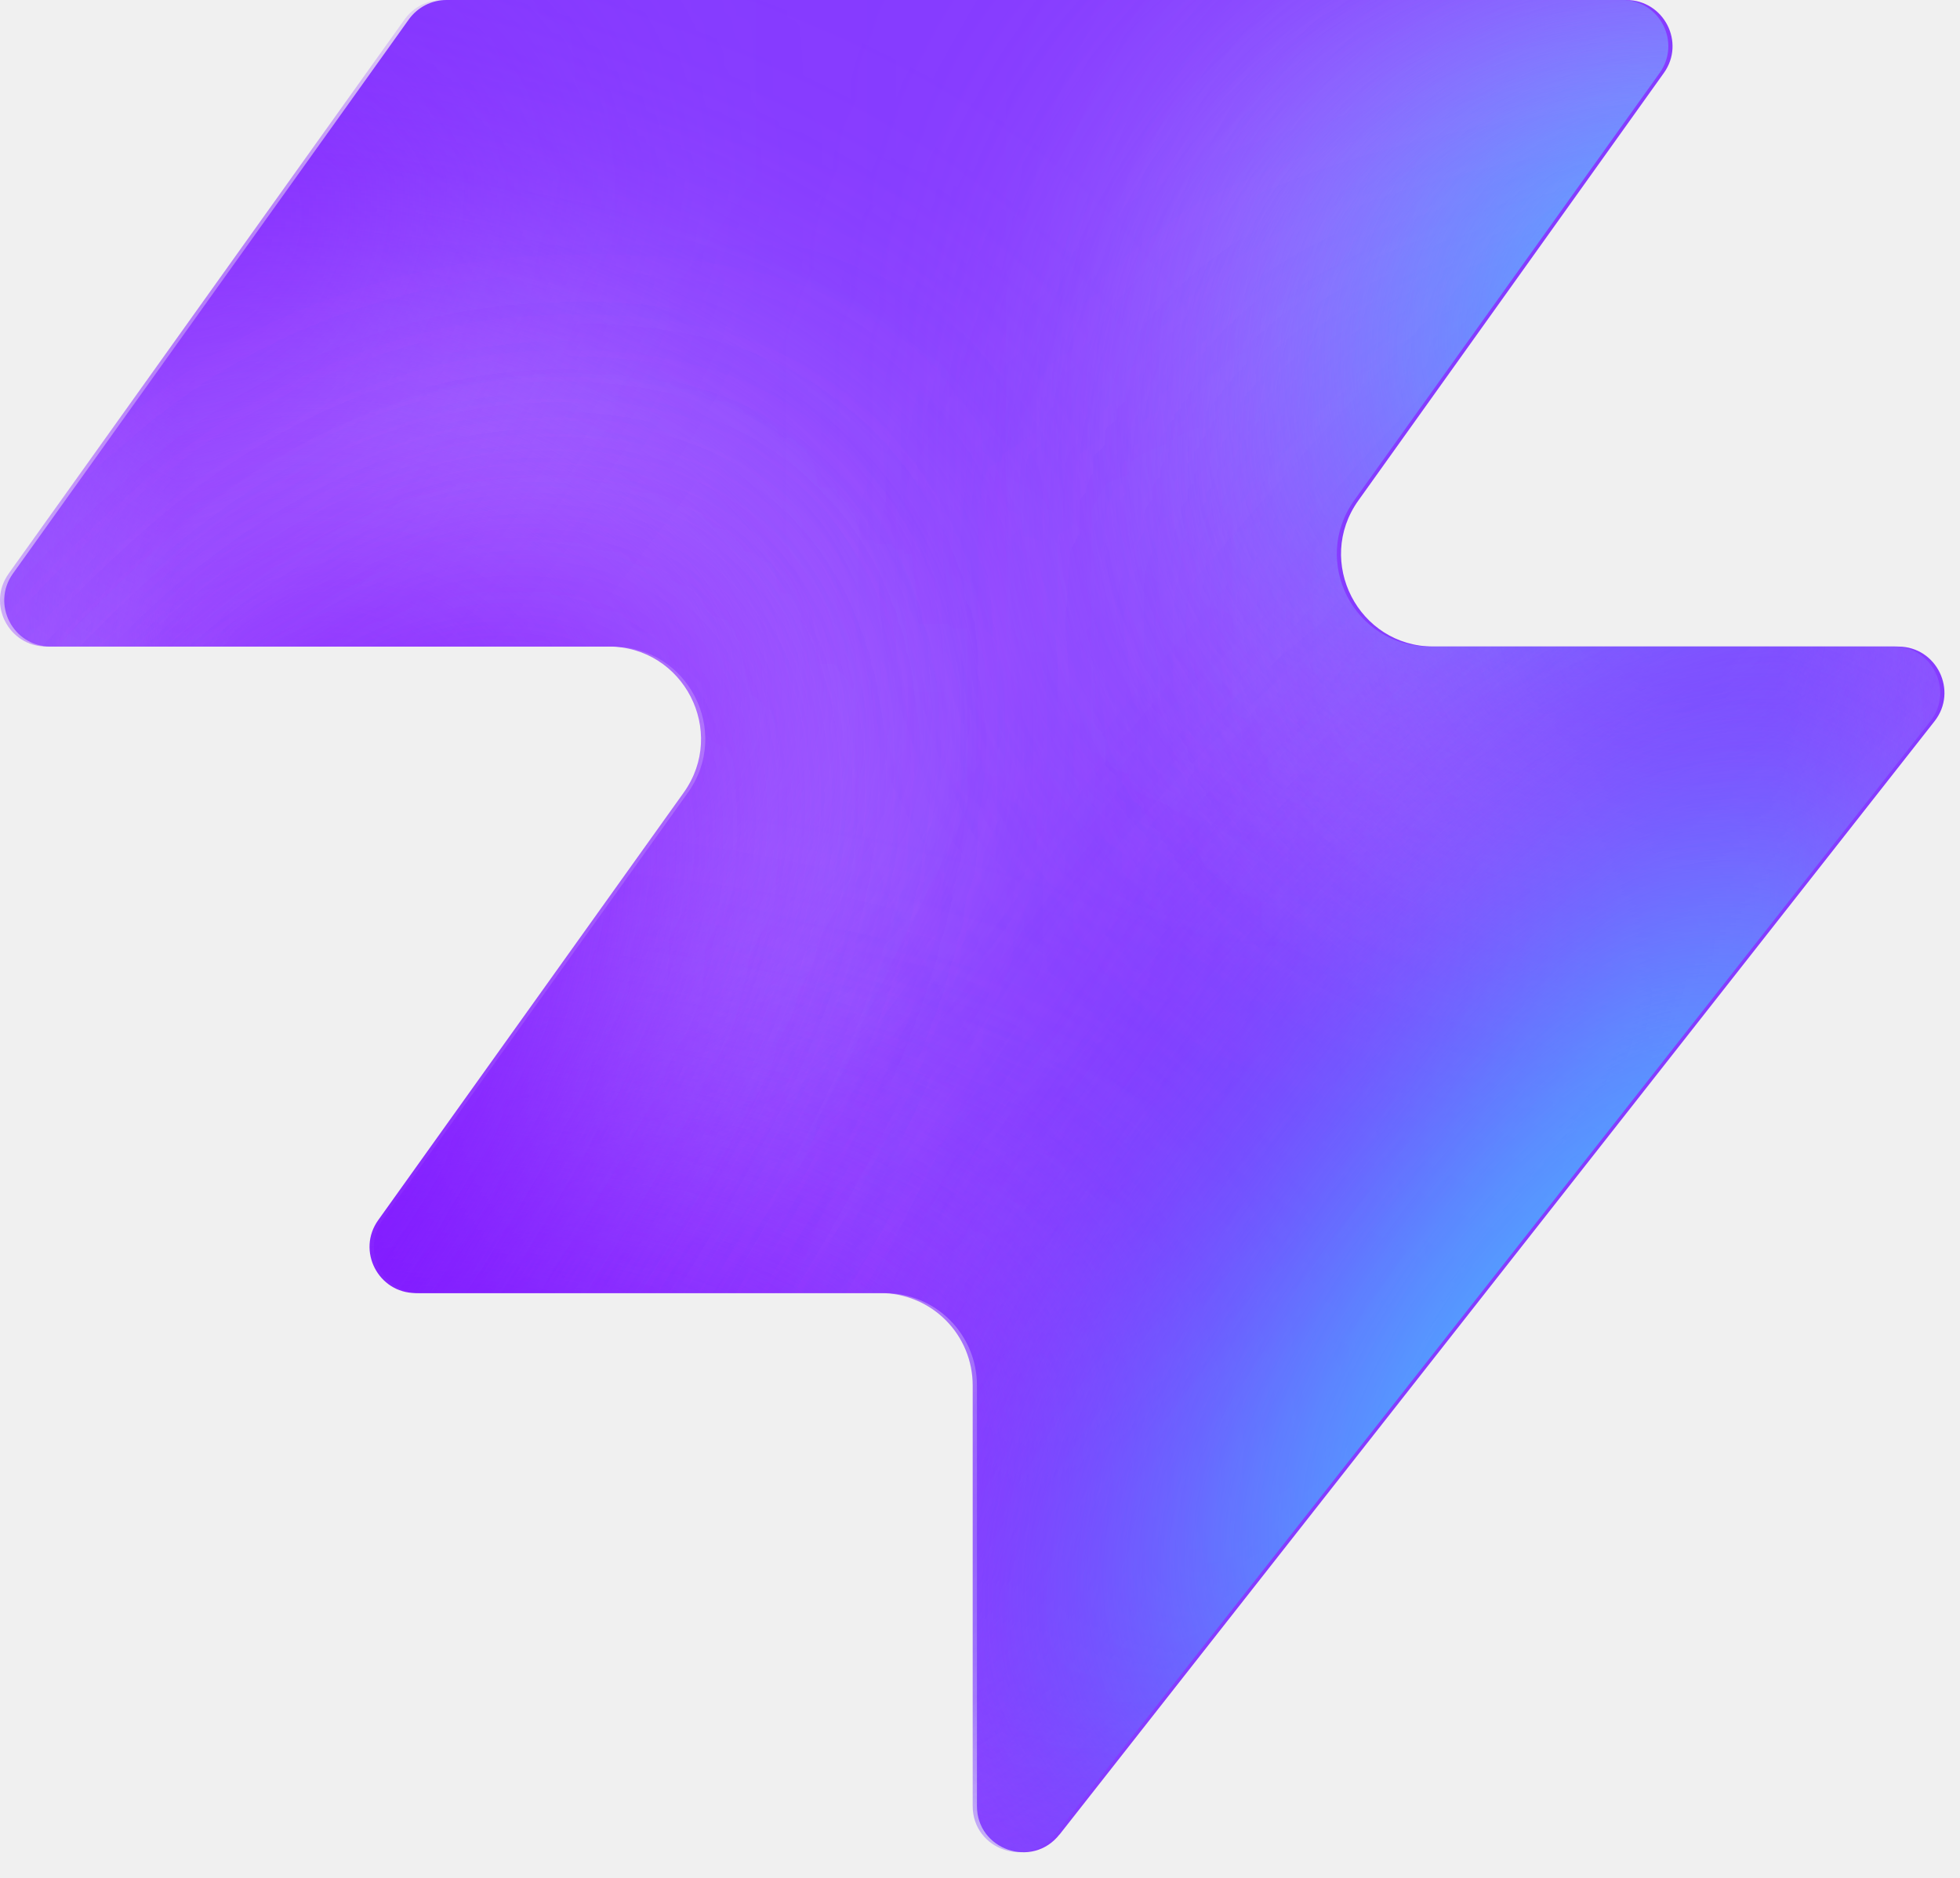
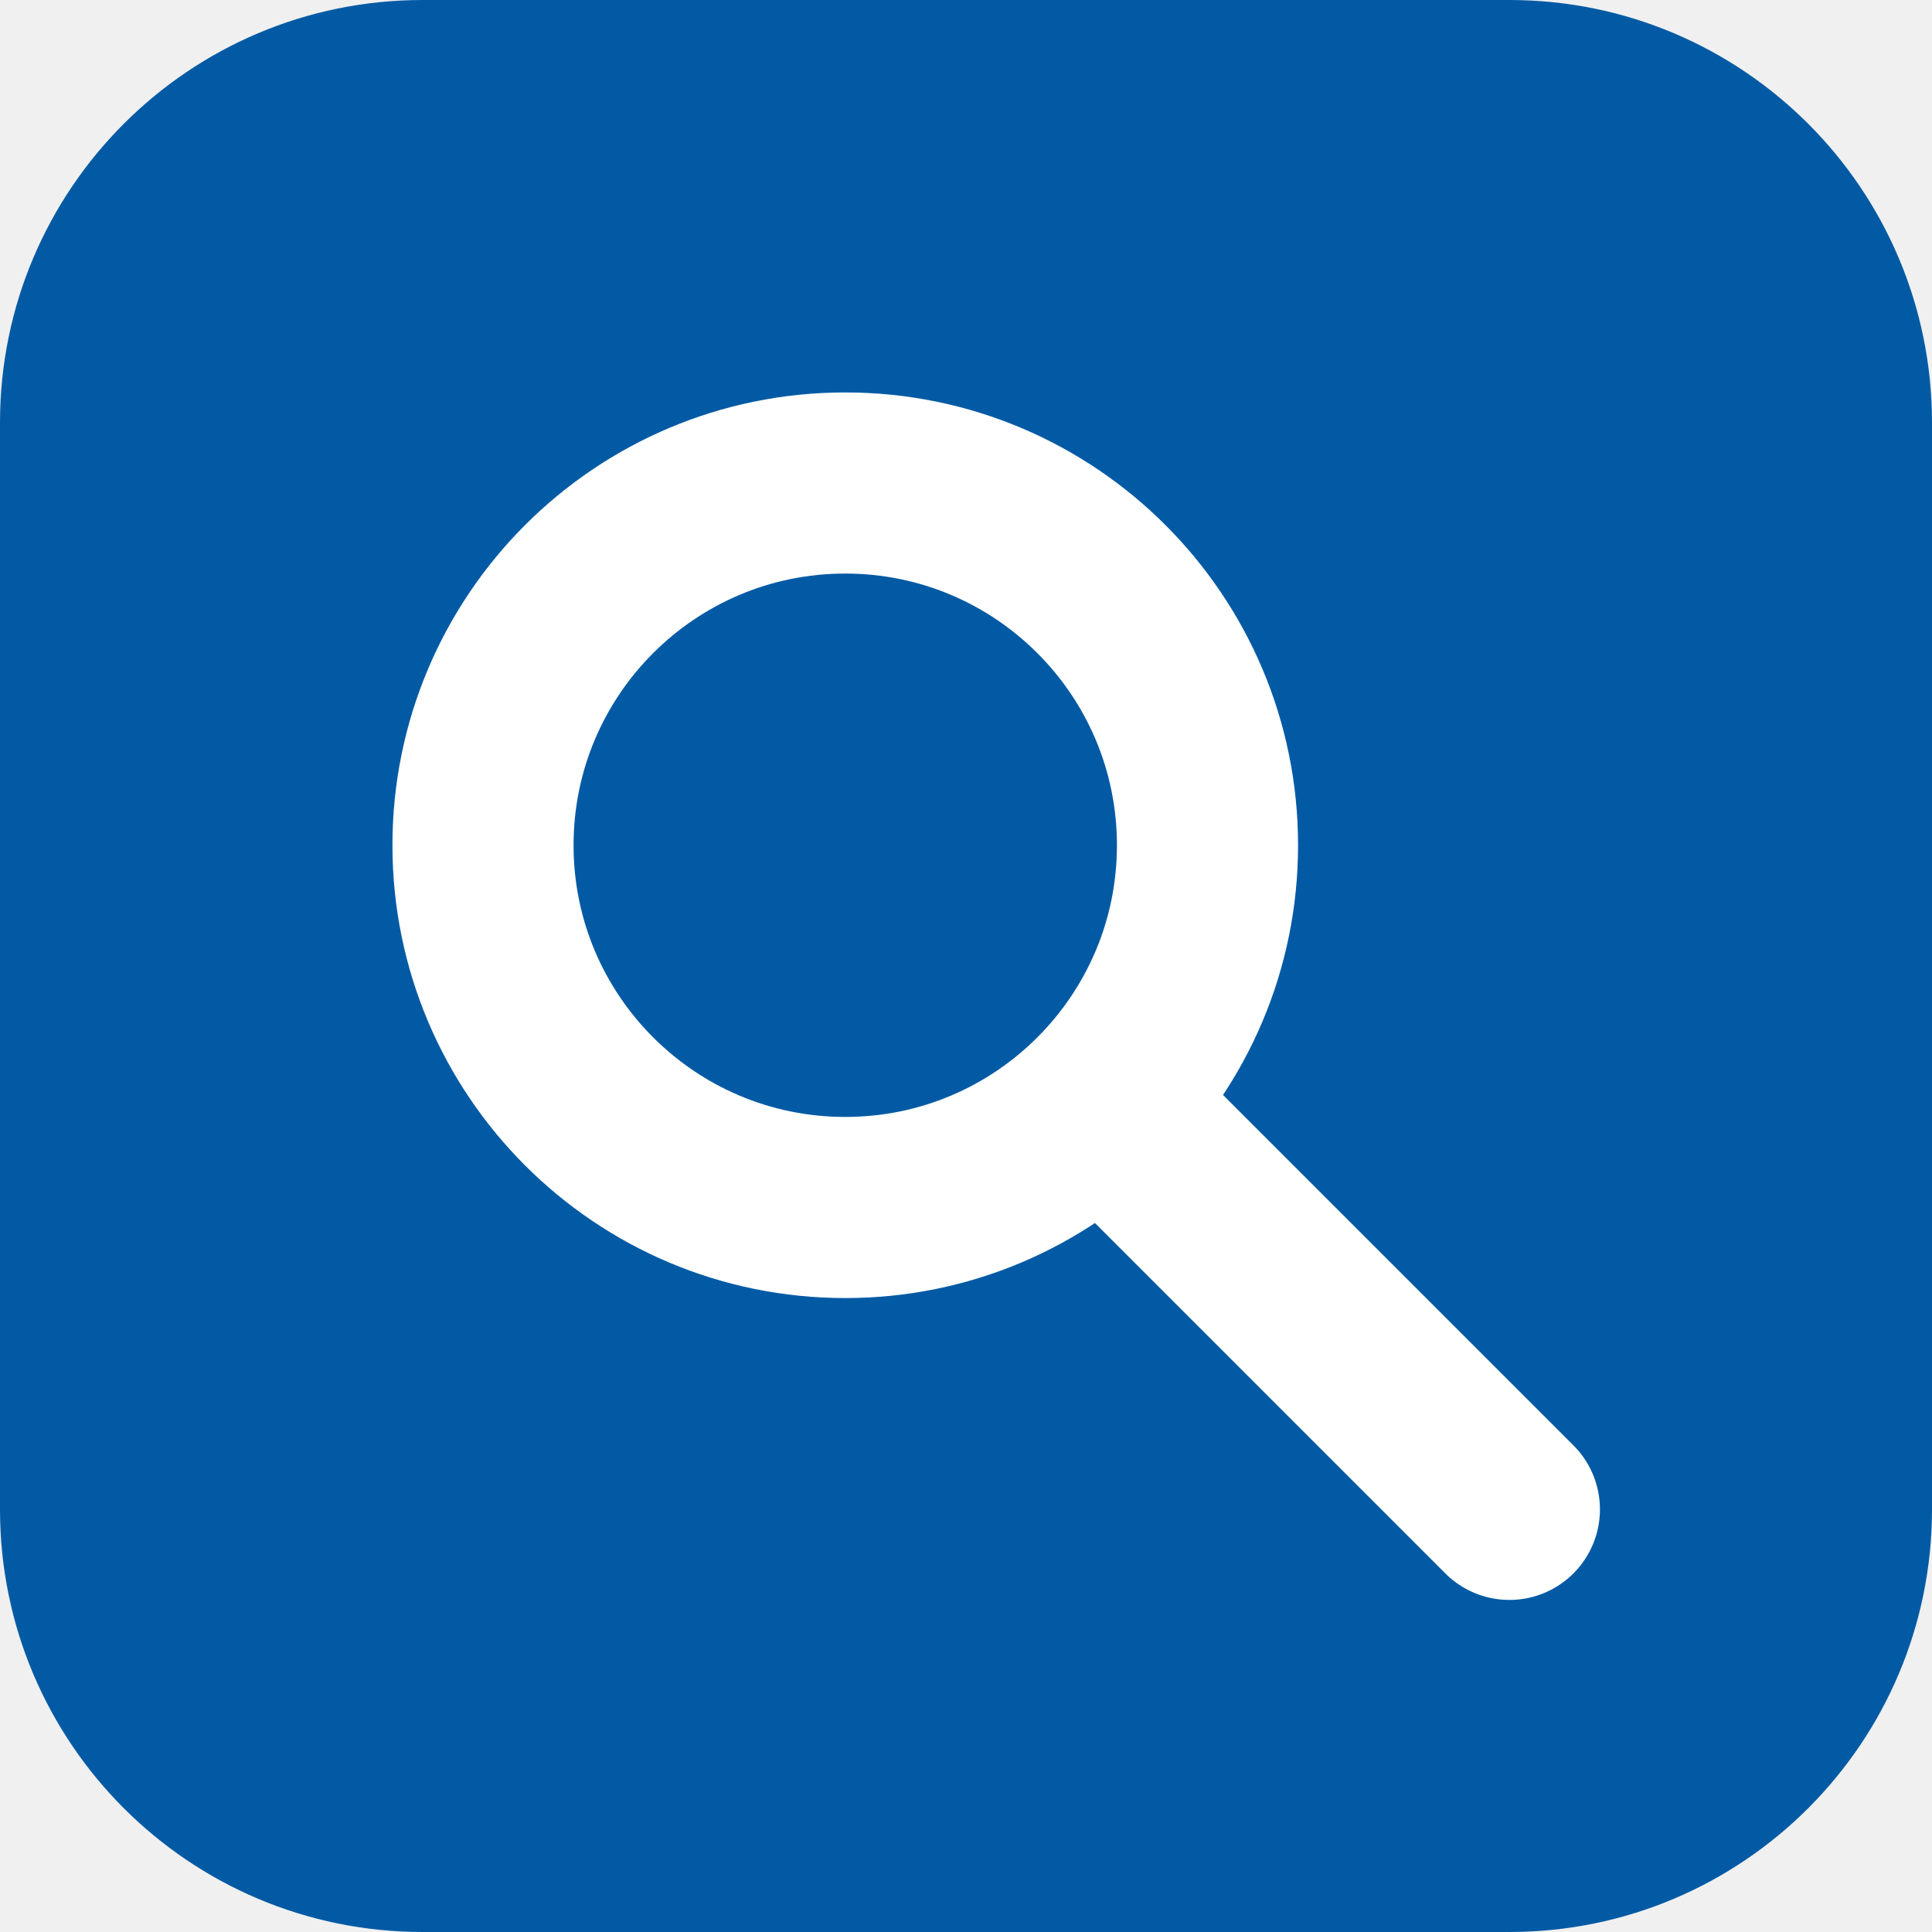
- <svg xmlns="http://www.w3.org/2000/svg" width="48" height="46" fill="none" viewBox="0 0 48 46">
-   <path fill="#863bff" d="M25.946 44.938c-.664.845-2.021.375-2.021-.698V33.937a2.26 2.26 0 0 0-2.262-2.262H10.287c-.92 0-1.456-1.04-.92-1.788l7.48-10.471c1.07-1.497 0-3.578-1.842-3.578H1.237c-.92 0-1.456-1.04-.92-1.788L10.013.474c.214-.297.556-.474.92-.474h28.894c.92 0 1.456 1.04.92 1.788l-7.48 10.471c-1.07 1.498 0 3.579 1.842 3.579h11.377c.943 0 1.473 1.088.89 1.83L25.947 44.94z" style="fill:#863bff;fill:color(display-p3 .525 .23 1);fill-opacity:1" />
-   <mask id="a" width="48" height="46" x="0" y="0" maskUnits="userSpaceOnUse" style="mask-type:alpha">
-     <path fill="#000" d="M25.842 44.938c-.664.844-2.021.375-2.021-.698V33.937a2.26 2.26 0 0 0-2.262-2.262H10.183c-.92 0-1.456-1.04-.92-1.788l7.48-10.471c1.07-1.498 0-3.579-1.842-3.579H1.133c-.92 0-1.456-1.04-.92-1.787L9.91.473c.214-.297.556-.474.92-.474h28.894c.92 0 1.456 1.04.92 1.788l-7.48 10.471c-1.07 1.498 0 3.578 1.842 3.578h11.377c.943 0 1.473 1.088.89 1.832L25.843 44.94z" style="fill:#000;fill-opacity:1" />
-   </mask>
-   <g mask="url(#a)">
-     <g filter="url(#b)">
-       <ellipse cx="5.508" cy="14.704" fill="#ede6ff" rx="5.508" ry="14.704" style="fill:#ede6ff;fill:color(display-p3 .927 .903 1);fill-opacity:1" transform="matrix(.00324 1 1 -.00324 -4.47 31.516)" />
-     </g>
-     <g filter="url(#c)">
-       <ellipse cx="10.399" cy="29.851" fill="#ede6ff" rx="10.399" ry="29.851" style="fill:#ede6ff;fill:color(display-p3 .927 .903 1);fill-opacity:1" transform="matrix(.00324 1 1 -.00324 -39.328 7.883)" />
-     </g>
-     <g filter="url(#d)">
-       <ellipse cx="5.508" cy="30.487" fill="#7e14ff" rx="5.508" ry="30.487" style="fill:#7e14ff;fill:color(display-p3 .492 .077 1);fill-opacity:1" transform="rotate(89.814 -25.913 -14.639)scale(1 -1)" />
-     </g>
-     <g filter="url(#e)">
-       <ellipse cx="5.508" cy="30.599" fill="#7e14ff" rx="5.508" ry="30.599" style="fill:#7e14ff;fill:color(display-p3 .492 .077 1);fill-opacity:1" transform="rotate(89.814 -32.644 -3.334)scale(1 -1)" />
-     </g>
-     <g filter="url(#f)">
-       <ellipse cx="5.508" cy="30.599" fill="#7e14ff" rx="5.508" ry="30.599" style="fill:#7e14ff;fill:color(display-p3 .492 .077 1);fill-opacity:1" transform="matrix(.00324 1 1 -.00324 -34.34 30.47)" />
-     </g>
-     <g filter="url(#g)">
-       <ellipse cx="14.072" cy="22.078" fill="#ede6ff" rx="14.072" ry="22.078" style="fill:#ede6ff;fill:color(display-p3 .927 .903 1);fill-opacity:1" transform="rotate(93.35 24.506 48.493)scale(-1 1)" />
-     </g>
-     <g filter="url(#h)">
-       <ellipse cx="3.47" cy="21.501" fill="#7e14ff" rx="3.47" ry="21.501" style="fill:#7e14ff;fill:color(display-p3 .492 .077 1);fill-opacity:1" transform="rotate(89.009 28.708 47.59)scale(-1 1)" />
-     </g>
-     <g filter="url(#i)">
-       <ellipse cx="3.47" cy="21.501" fill="#7e14ff" rx="3.47" ry="21.501" style="fill:#7e14ff;fill:color(display-p3 .492 .077 1);fill-opacity:1" transform="rotate(89.009 28.708 47.59)scale(-1 1)" />
-     </g>
-     <g filter="url(#j)">
-       <ellipse cx=".387" cy="8.972" fill="#7e14ff" rx="4.407" ry="29.108" style="fill:#7e14ff;fill:color(display-p3 .492 .077 1);fill-opacity:1" transform="rotate(39.51 .387 8.972)" />
-     </g>
-     <g filter="url(#k)">
-       <ellipse cx="47.523" cy="-6.092" fill="#7e14ff" rx="4.407" ry="29.108" style="fill:#7e14ff;fill:color(display-p3 .492 .077 1);fill-opacity:1" transform="rotate(37.892 47.523 -6.092)" />
-     </g>
-     <g filter="url(#l)">
-       <ellipse cx="41.412" cy="6.333" fill="#47bfff" rx="5.971" ry="9.665" style="fill:#47bfff;fill:color(display-p3 .28 .748 1);fill-opacity:1" transform="rotate(37.892 41.412 6.333)" />
-     </g>
-     <g filter="url(#m)">
-       <ellipse cx="-1.879" cy="38.332" fill="#7e14ff" rx="4.407" ry="29.108" style="fill:#7e14ff;fill:color(display-p3 .492 .077 1);fill-opacity:1" transform="rotate(37.892 -1.88 38.332)" />
-     </g>
-     <g filter="url(#n)">
-       <ellipse cx="-1.879" cy="38.332" fill="#7e14ff" rx="4.407" ry="29.108" style="fill:#7e14ff;fill:color(display-p3 .492 .077 1);fill-opacity:1" transform="rotate(37.892 -1.88 38.332)" />
-     </g>
-     <g filter="url(#o)">
-       <ellipse cx="35.651" cy="29.907" fill="#7e14ff" rx="4.407" ry="29.108" style="fill:#7e14ff;fill:color(display-p3 .492 .077 1);fill-opacity:1" transform="rotate(37.892 35.651 29.907)" />
-     </g>
-     <g filter="url(#p)">
-       <ellipse cx="38.418" cy="32.4" fill="#47bfff" rx="5.971" ry="15.297" style="fill:#47bfff;fill:color(display-p3 .28 .748 1);fill-opacity:1" transform="rotate(37.892 38.418 32.4)" />
-     </g>
-   </g>
-   <defs>
-     <filter id="b" width="60.045" height="41.654" x="-19.77" y="16.149" color-interpolation-filters="sRGB" filterUnits="userSpaceOnUse">
-       <feFlood flood-opacity="0" result="BackgroundImageFix" />
-       <feBlend in="SourceGraphic" in2="BackgroundImageFix" result="shape" />
-       <feGaussianBlur result="effect1_foregroundBlur_2002_17158" stdDeviation="7.659" />
-     </filter>
-     <filter id="c" width="90.34" height="51.437" x="-54.613" y="-7.533" color-interpolation-filters="sRGB" filterUnits="userSpaceOnUse">
-       <feFlood flood-opacity="0" result="BackgroundImageFix" />
-       <feBlend in="SourceGraphic" in2="BackgroundImageFix" result="shape" />
-       <feGaussianBlur result="effect1_foregroundBlur_2002_17158" stdDeviation="7.659" />
-     </filter>
-     <filter id="d" width="79.355" height="29.4" x="-49.64" y="2.03" color-interpolation-filters="sRGB" filterUnits="userSpaceOnUse">
-       <feFlood flood-opacity="0" result="BackgroundImageFix" />
-       <feBlend in="SourceGraphic" in2="BackgroundImageFix" result="shape" />
-       <feGaussianBlur result="effect1_foregroundBlur_2002_17158" stdDeviation="4.596" />
-     </filter>
-     <filter id="e" width="79.579" height="29.4" x="-45.045" y="20.029" color-interpolation-filters="sRGB" filterUnits="userSpaceOnUse">
-       <feFlood flood-opacity="0" result="BackgroundImageFix" />
-       <feBlend in="SourceGraphic" in2="BackgroundImageFix" result="shape" />
-       <feGaussianBlur result="effect1_foregroundBlur_2002_17158" stdDeviation="4.596" />
-     </filter>
-     <filter id="f" width="79.579" height="29.4" x="-43.513" y="21.178" color-interpolation-filters="sRGB" filterUnits="userSpaceOnUse">
-       <feFlood flood-opacity="0" result="BackgroundImageFix" />
-       <feBlend in="SourceGraphic" in2="BackgroundImageFix" result="shape" />
-       <feGaussianBlur result="effect1_foregroundBlur_2002_17158" stdDeviation="4.596" />
-     </filter>
-     <filter id="g" width="74.749" height="58.852" x="15.756" y="-17.901" color-interpolation-filters="sRGB" filterUnits="userSpaceOnUse">
-       <feFlood flood-opacity="0" result="BackgroundImageFix" />
-       <feBlend in="SourceGraphic" in2="BackgroundImageFix" result="shape" />
-       <feGaussianBlur result="effect1_foregroundBlur_2002_17158" stdDeviation="7.659" />
-     </filter>
-     <filter id="h" width="61.377" height="25.362" x="23.548" y="2.284" color-interpolation-filters="sRGB" filterUnits="userSpaceOnUse">
-       <feFlood flood-opacity="0" result="BackgroundImageFix" />
-       <feBlend in="SourceGraphic" in2="BackgroundImageFix" result="shape" />
-       <feGaussianBlur result="effect1_foregroundBlur_2002_17158" stdDeviation="4.596" />
-     </filter>
-     <filter id="i" width="61.377" height="25.362" x="23.548" y="2.284" color-interpolation-filters="sRGB" filterUnits="userSpaceOnUse">
-       <feFlood flood-opacity="0" result="BackgroundImageFix" />
-       <feBlend in="SourceGraphic" in2="BackgroundImageFix" result="shape" />
-       <feGaussianBlur result="effect1_foregroundBlur_2002_17158" stdDeviation="4.596" />
-     </filter>
-     <filter id="j" width="56.045" height="63.649" x="-27.636" y="-22.853" color-interpolation-filters="sRGB" filterUnits="userSpaceOnUse">
-       <feFlood flood-opacity="0" result="BackgroundImageFix" />
-       <feBlend in="SourceGraphic" in2="BackgroundImageFix" result="shape" />
-       <feGaussianBlur result="effect1_foregroundBlur_2002_17158" stdDeviation="4.596" />
-     </filter>
-     <filter id="k" width="54.814" height="64.646" x="20.116" y="-38.415" color-interpolation-filters="sRGB" filterUnits="userSpaceOnUse">
-       <feFlood flood-opacity="0" result="BackgroundImageFix" />
-       <feBlend in="SourceGraphic" in2="BackgroundImageFix" result="shape" />
-       <feGaussianBlur result="effect1_foregroundBlur_2002_17158" stdDeviation="4.596" />
-     </filter>
-     <filter id="l" width="33.541" height="35.313" x="24.641" y="-11.323" color-interpolation-filters="sRGB" filterUnits="userSpaceOnUse">
-       <feFlood flood-opacity="0" result="BackgroundImageFix" />
-       <feBlend in="SourceGraphic" in2="BackgroundImageFix" result="shape" />
-       <feGaussianBlur result="effect1_foregroundBlur_2002_17158" stdDeviation="4.596" />
-     </filter>
-     <filter id="m" width="54.814" height="64.646" x="-29.286" y="6.009" color-interpolation-filters="sRGB" filterUnits="userSpaceOnUse">
-       <feFlood flood-opacity="0" result="BackgroundImageFix" />
-       <feBlend in="SourceGraphic" in2="BackgroundImageFix" result="shape" />
-       <feGaussianBlur result="effect1_foregroundBlur_2002_17158" stdDeviation="4.596" />
-     </filter>
-     <filter id="n" width="54.814" height="64.646" x="-29.286" y="6.009" color-interpolation-filters="sRGB" filterUnits="userSpaceOnUse">
-       <feFlood flood-opacity="0" result="BackgroundImageFix" />
-       <feBlend in="SourceGraphic" in2="BackgroundImageFix" result="shape" />
-       <feGaussianBlur result="effect1_foregroundBlur_2002_17158" stdDeviation="4.596" />
-     </filter>
-     <filter id="o" width="54.814" height="64.646" x="8.244" y="-2.416" color-interpolation-filters="sRGB" filterUnits="userSpaceOnUse">
-       <feFlood flood-opacity="0" result="BackgroundImageFix" />
-       <feBlend in="SourceGraphic" in2="BackgroundImageFix" result="shape" />
-       <feGaussianBlur result="effect1_foregroundBlur_2002_17158" stdDeviation="4.596" />
-     </filter>
-     <filter id="p" width="39.409" height="43.623" x="18.713" y="10.588" color-interpolation-filters="sRGB" filterUnits="userSpaceOnUse">
-       <feFlood flood-opacity="0" result="BackgroundImageFix" />
-       <feBlend in="SourceGraphic" in2="BackgroundImageFix" result="shape" />
-       <feGaussianBlur result="effect1_foregroundBlur_2002_17158" stdDeviation="4.596" />
-     </filter>
-   </defs>
+ <svg xmlns="http://www.w3.org/2000/svg" viewBox="0 0 32 32">
+   <rect width="32" height="32" rx="7" fill="#035aa4" />
+   <circle cx="14" cy="14" r="6" fill="none" stroke="#fff" stroke-width="3" />
+   <path d="M19 19l6 6" stroke="#fff" stroke-width="3" stroke-linecap="round" />
</svg>
